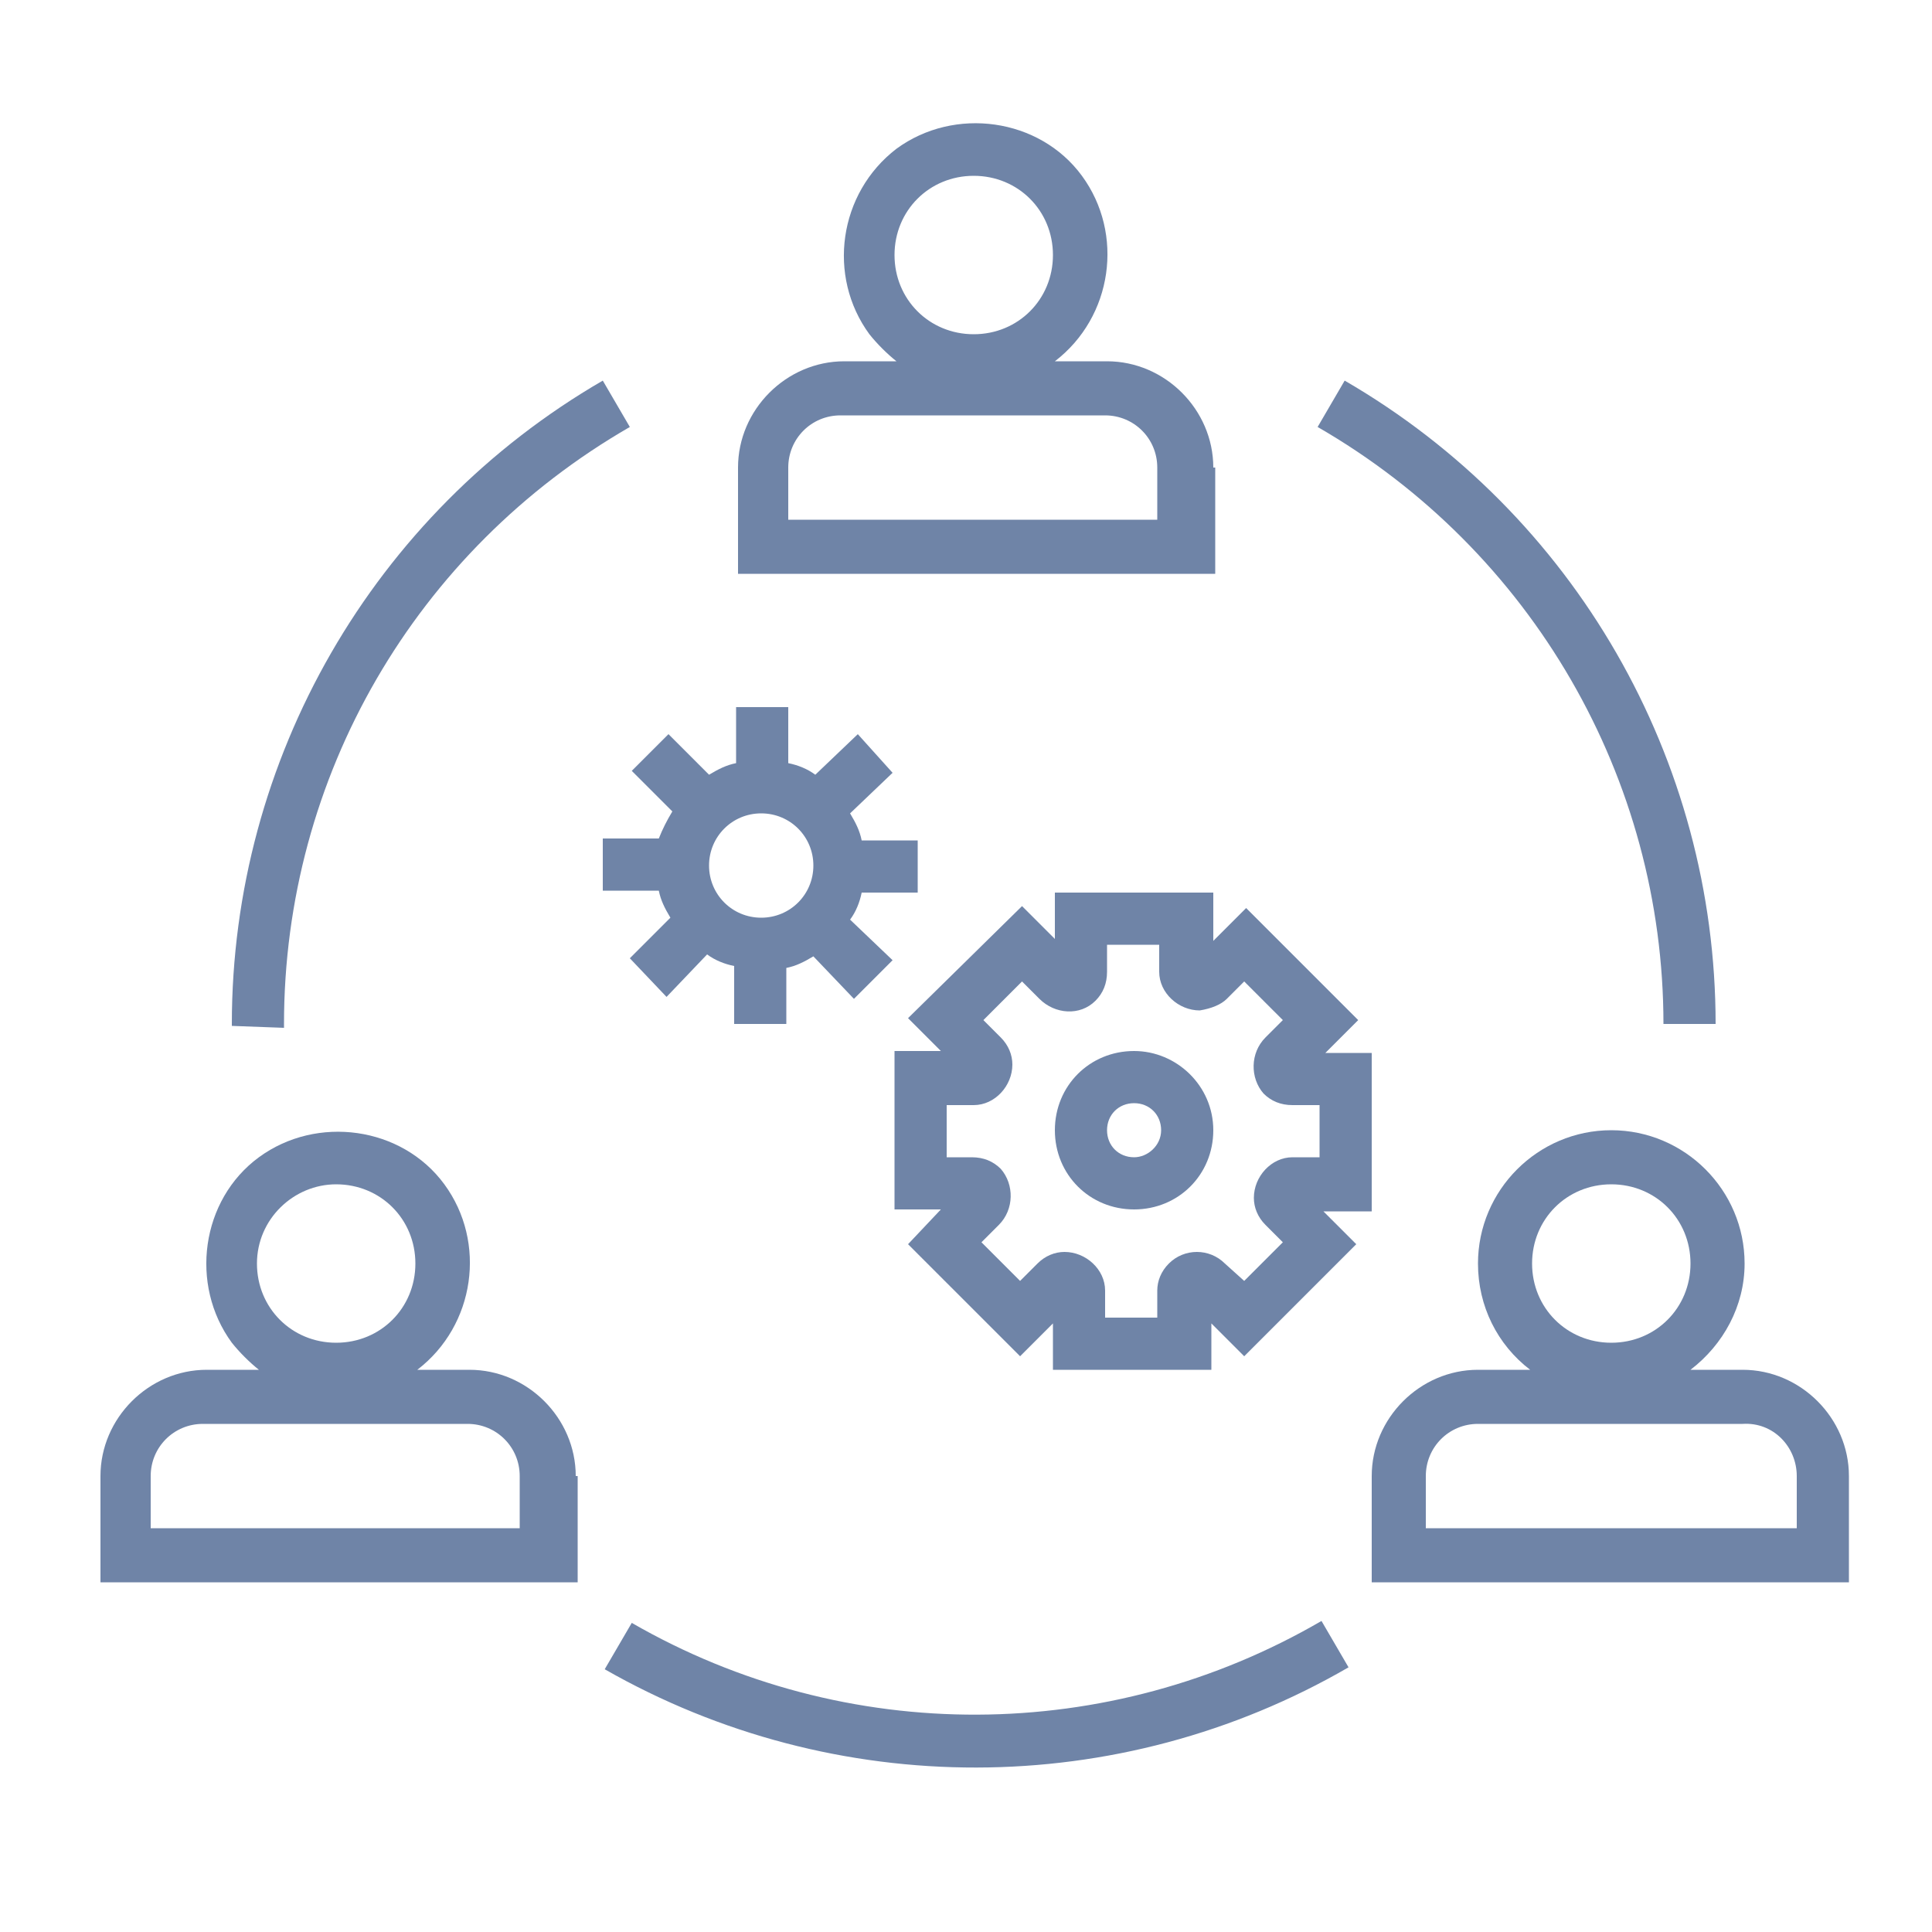
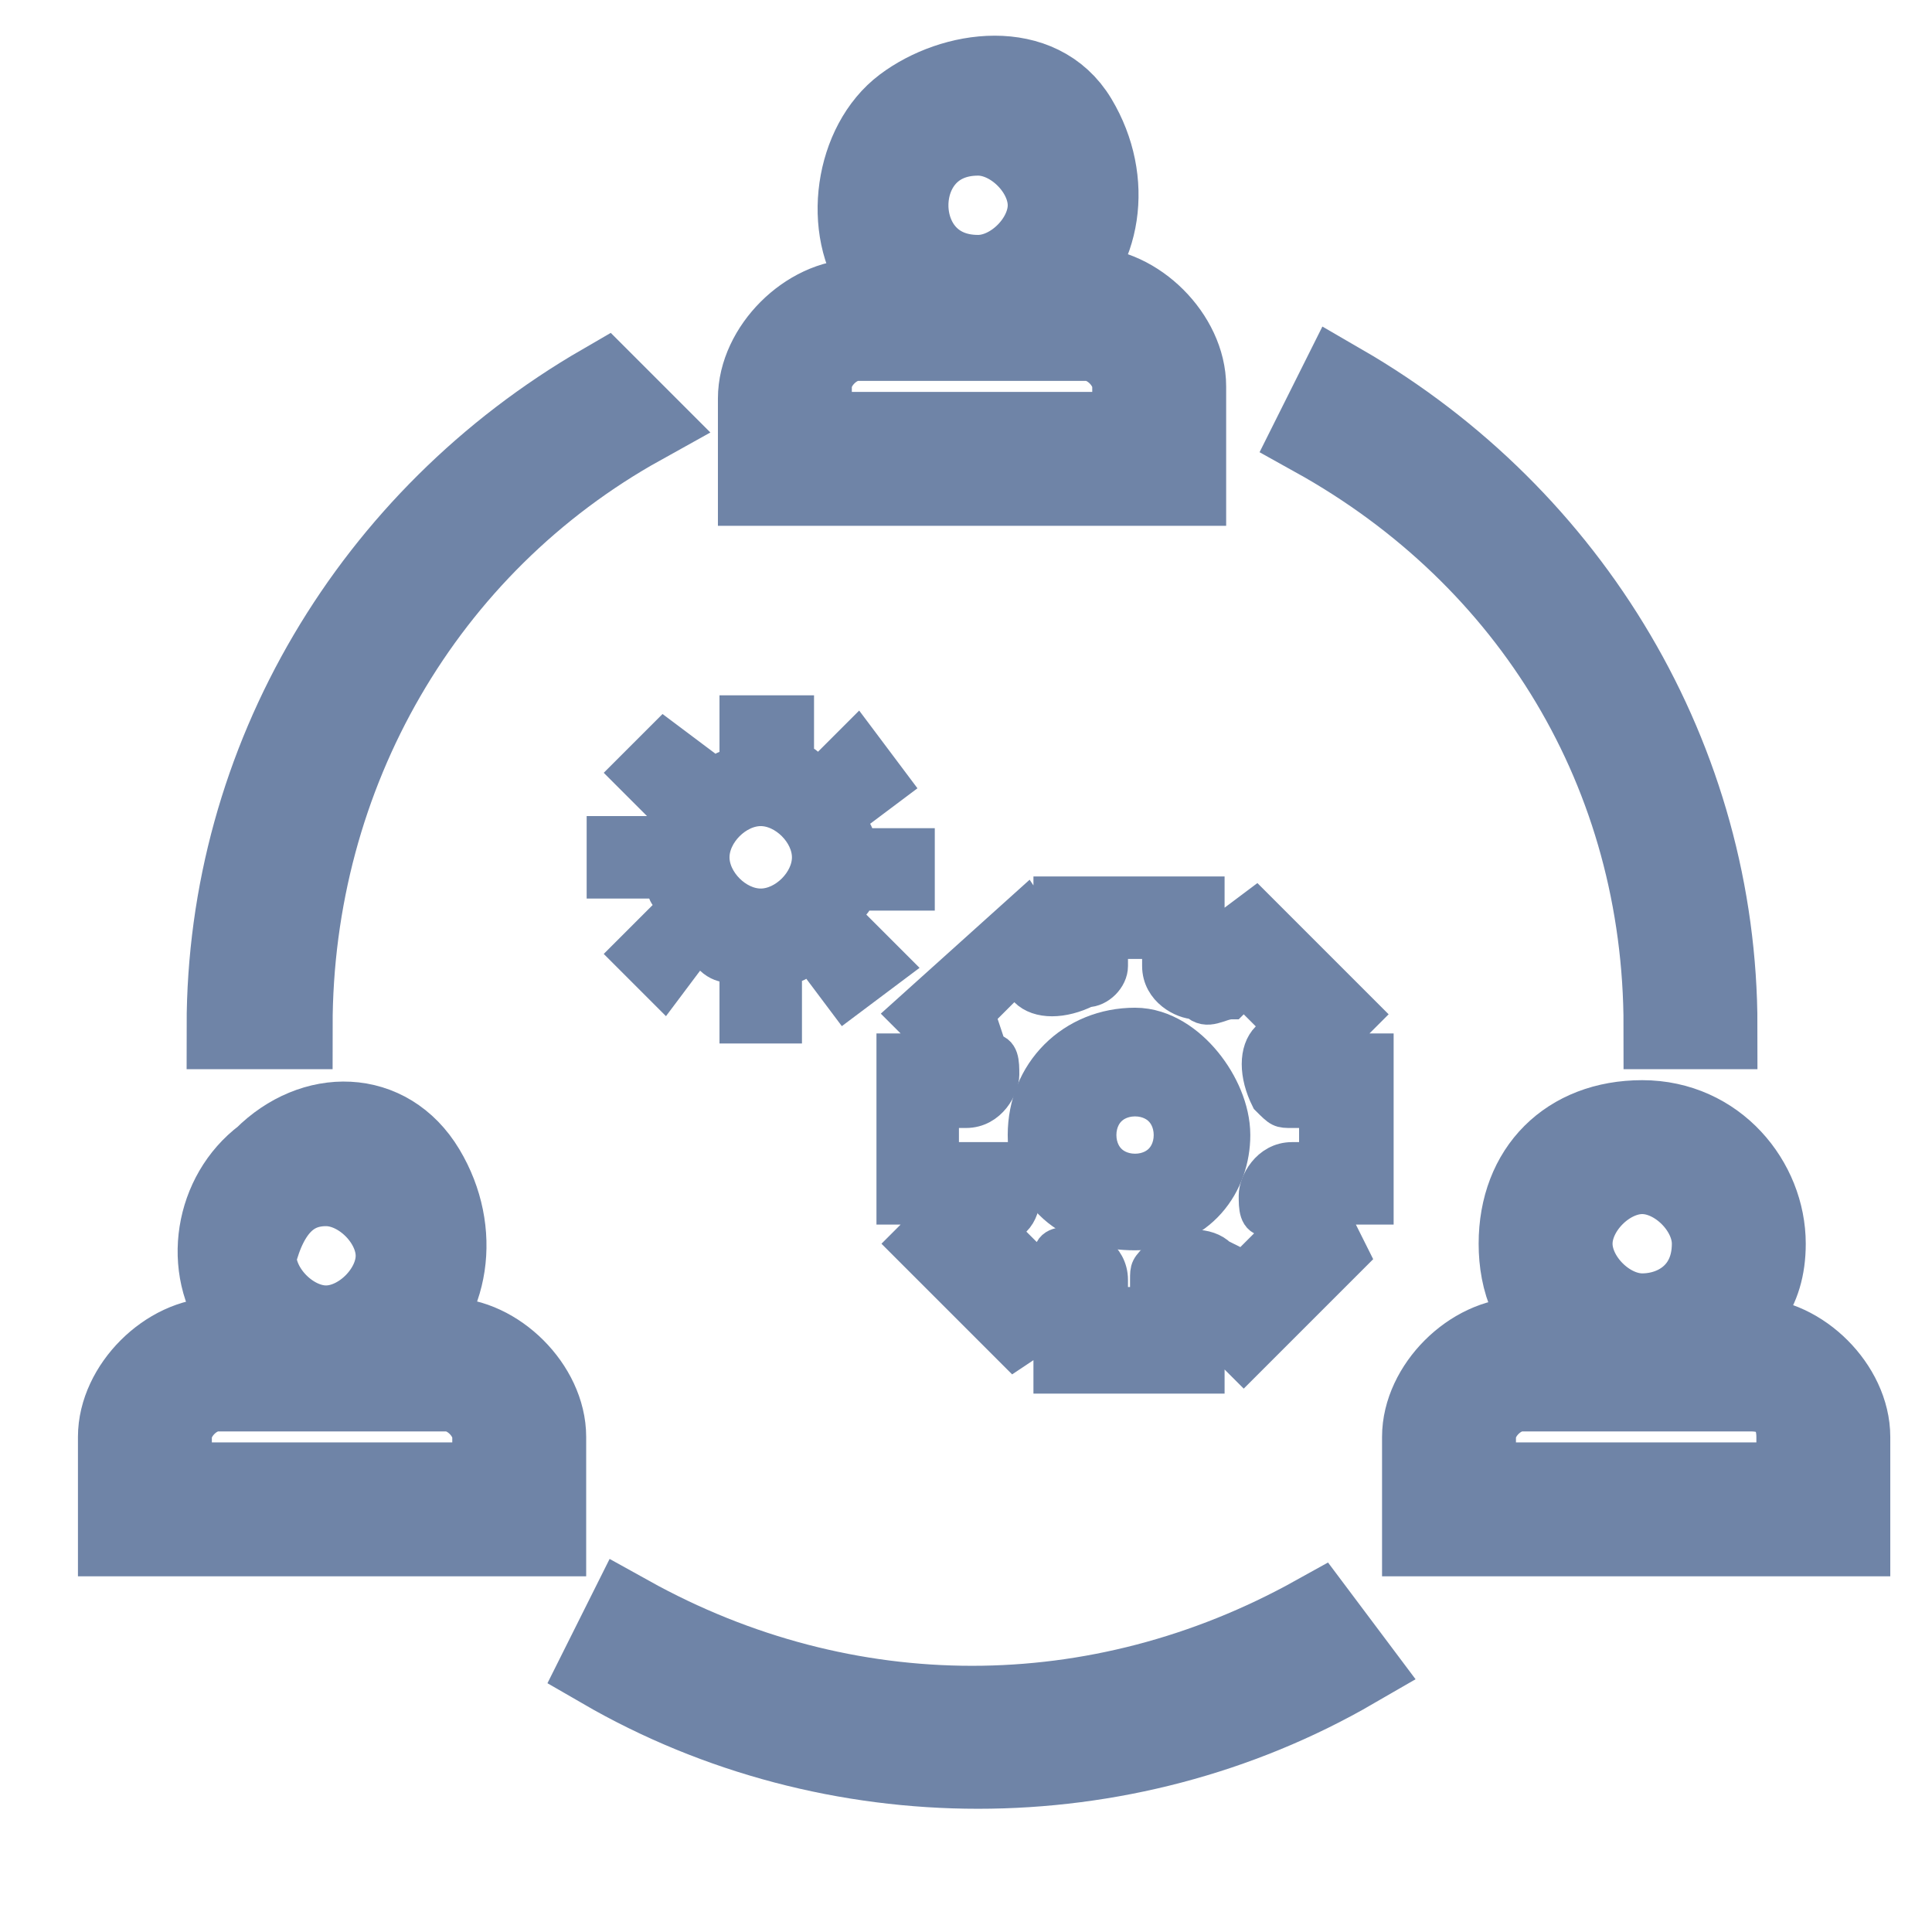
- <svg xmlns="http://www.w3.org/2000/svg" version="1.1" id="Layer_1" x="0px" y="0px" width="16" height="16" viewBox="0 0 100 100" style="enable-background:new 0 0 100 100;" xml:space="preserve">
+ <svg xmlns="http://www.w3.org/2000/svg" version="1.1" id="Layer_1" x="0px" y="0px" viewBox="0 0 16 16" style="enable-background:new 0 0 16 16;" xml:space="preserve">
  <style type="text/css">
- 	.st0{fill:#6f84a7;}
+ 	.st0{fill:#6F84A7;stroke:#6F84A7;stroke-width:0.709;stroke-miterlimit:10;}
+ 	.st1{fill:#6F84A7;stroke:#6F84A7;stroke-width:0.283;stroke-miterlimit:10;}
</style>
-   <path class="st0" d="M29.8,76.4c0-3-2.5-5.5-5.5-5.5h-2.7c3-2.3,3.6-6.6,1.4-9.6s-6.6-3.6-9.6-1.4s-3.6,6.6-1.4,9.6  c0.4,0.5,0.9,1,1.4,1.4h-2.7c-3,0-5.5,2.5-5.5,5.5v5.5h24.7V76.4z M17.4,61.3c2.3,0,4.1,1.8,4.1,4.1c0,2.3-1.8,4.1-4.1,4.1  s-4.1-1.8-4.1-4.1C13.3,63.1,15.2,61.3,17.4,61.3z M27.1,79.1H7.8v-2.7c0-1.5,1.2-2.7,2.7-2.7h13.7c1.5,0,2.7,1.2,2.7,2.7V79.1z" />
-   <path class="st0" d="M90.3,65.4c0-3.8-3.1-6.9-6.9-6.9s-6.9,3.1-6.9,6.9c0,2.2,1,4.2,2.7,5.5h-2.7c-3,0-5.5,2.5-5.5,5.5v5.5h24.7  v-5.5c0-3-2.5-5.5-5.5-5.5h-2.7C89.2,69.6,90.3,67.6,90.3,65.4z M93,76.4v2.7H73.8v-2.7c0-1.5,1.2-2.7,2.7-2.7h13.7  C91.8,73.6,93,74.9,93,76.4z M83.4,69.5c-2.3,0-4.1-1.8-4.1-4.1c0-2.3,1.8-4.1,4.1-4.1c2.3,0,4.1,1.8,4.1,4.1  C87.5,67.7,85.7,69.5,83.4,69.5z" />
-   <path class="st0" d="M62.8,24.2c0-3-2.5-5.5-5.5-5.5h-2.7c3-2.3,3.6-6.6,1.4-9.6s-6.6-3.6-9.6-1.4c-3,2.3-3.6,6.6-1.4,9.6  c0.4,0.5,0.9,1,1.4,1.4h-2.7c-3,0-5.5,2.5-5.5,5.5v5.5h24.7V24.2z M50.4,9.1c2.3,0,4.1,1.8,4.1,4.1s-1.8,4.1-4.1,4.1  s-4.1-1.8-4.1-4.1S48.1,9.1,50.4,9.1z M60,26.9H40.8v-2.7c0-1.5,1.2-2.7,2.7-2.7h13.7c1.5,0,2.7,1.2,2.7,2.7V26.9z" />
-   <path class="st0" d="M68.4,83.9c-11,6.4-24.6,6.5-35.7,0.1l-1.4,2.4c11.9,6.8,26.6,6.8,38.5-0.1L68.4,83.9z" />
-   <path class="st0" d="M14.7,53.2V53c0-12.8,6.8-24.5,17.9-30.9l-1.4-2.4C19.3,26.6,12,39.3,12,53v0.1L14.7,53.2z" />
-   <path class="st0" d="M86.1,53h2.7c0-13.7-7.3-26.4-19.2-33.3l-1.4,2.4C79.3,28.5,86.1,40.3,86.1,53z" />
-   <path class="st0" d="M34.1,43.4h-2.9v2.7h2.9c0.1,0.5,0.3,0.9,0.6,1.4l-2.1,2.1l1.9,2l2.1-2.2c0.4,0.3,0.9,0.5,1.4,0.6V53h2.7v-2.9  c0.5-0.1,0.9-0.3,1.4-0.6l2.1,2.2l2-2l-2.2-2.1c0.3-0.4,0.5-0.9,0.6-1.4h2.9v-2.7h-2.9c-0.1-0.5-0.3-0.9-0.6-1.4l2.2-2.1L44.4,38  l-2.2,2.1c-0.4-0.3-0.9-0.5-1.4-0.6v-2.9h-2.7v2.9c-0.5,0.1-0.9,0.3-1.4,0.6L34.6,38l-1.9,1.9l2.1,2.1  C34.5,42.5,34.3,42.9,34.1,43.4z M39.4,42.1c1.5,0,2.7,1.2,2.7,2.7s-1.2,2.7-2.7,2.7c-1.5,0-2.7-1.2-2.7-2.7S37.9,42.1,39.4,42.1z" />
-   <path class="st0" d="M58.7,54.4c-2.3,0-4.1,1.8-4.1,4.1s1.8,4.1,4.1,4.1s4.1-1.8,4.1-4.1S60.9,54.4,58.7,54.4z M58.7,59.9  c-0.8,0-1.4-0.6-1.4-1.4s0.6-1.4,1.4-1.4s1.4,0.6,1.4,1.4S59.4,59.9,58.7,59.9z" />
-   <path class="st0" d="M62.8,46.2h-8.2v2.4l-1.7-1.7L47,52.7l1.7,1.7h-2.4v8.2h2.4L47,64.4l5.8,5.8l1.7-1.7v2.4h8.2v-2.4l1.7,1.7  l5.8-5.8l-1.7-1.7H71v-8.2h-2.4l1.7-1.7l-5.8-5.8l-1.7,1.7V46.2z M63.5,51.7l0.9-0.9l2,2l-0.9,0.9c-0.8,0.8-0.8,2.1-0.1,2.9  c0.4,0.4,0.9,0.6,1.5,0.6h1.4v2.7h-1.4c-1.1,0-2,1-2,2.1c0,0.5,0.2,1,0.6,1.4l0.9,0.9l-2,2l-1-0.9c-0.8-0.8-2.1-0.8-2.9,0  c-0.4,0.4-0.6,0.9-0.6,1.4v1.4h-2.7v-1.4c0-1.1-1-2-2.1-2c-0.5,0-1,0.2-1.4,0.6l-0.9,0.9l-2-2l0.9-0.9c0.8-0.8,0.8-2.1,0.1-2.9  c-0.4-0.4-0.9-0.6-1.5-0.6H49v-2.7h1.4c1.1,0,2-1,2-2.1c0-0.5-0.2-1-0.6-1.4l-0.9-0.9l2-2l0.9,0.9c0.8,0.8,2.1,0.9,2.9,0.1  c0.4-0.4,0.6-0.9,0.6-1.5v-1.4H60v1.4c0,1.1,1,2,2.1,2C62.7,52.2,63.2,52,63.5,51.7z" />
+   <path class="st0" d="M4.5,11.9c0-0.4-0.4-0.8-0.8-0.8H3.3c0.4-0.3,0.5-0.9,0.2-1.4S2.6,9.2,2.2,9.6C1.8,9.9,1.7,10.5,2,10.9  C2,11,2.1,11.1,2.2,11.1H1.8c-0.4,0-0.8,0.4-0.8,0.8v0.8h3.5L4.5,11.9L4.5,11.9z M2.7,9.8c0.3,0,0.6,0.3,0.6,0.6s-0.3,0.6-0.6,0.6  s-0.6-0.3-0.6-0.6C2.2,10,2.4,9.8,2.7,9.8z M4.1,12.3H1.4v-0.4c0-0.2,0.2-0.4,0.4-0.4h1.9c0.2,0,0.4,0.2,0.4,0.4L4.1,12.3L4.1,12.3z  " />
+   <path class="st0" d="M14.6,10.3c0-0.5-0.4-1-1-1s-1,0.4-1,1c0,0.3,0.1,0.6,0.4,0.8h-0.4c-0.4,0-0.8,0.4-0.8,0.8v0.8h3.5v-0.8  c0-0.4-0.4-0.8-0.8-0.8h-0.4C14.4,10.9,14.6,10.7,14.6,10.3z M14.9,11.9v0.4h-2.7v-0.4c0-0.2,0.2-0.4,0.4-0.4h1.9  C14.8,11.5,14.9,11.7,14.9,11.9z M13.6,10.9c-0.3,0-0.6-0.3-0.6-0.6c0-0.3,0.3-0.6,0.6-0.6c0.3,0,0.6,0.3,0.6,0.6  C14.2,10.7,13.9,10.9,13.6,10.9z" />
+   <path class="st0" d="M9.8,3.2c0-0.4-0.4-0.8-0.8-0.8H8.7c0.4-0.3,0.5-0.9,0.2-1.4S7.9,0.6,7.5,0.9C7.1,1.2,7,1.9,7.3,2.3  c0.1,0.1,0.1,0.1,0.2,0.2H7.1c-0.4,0-0.8,0.4-0.8,0.8V4h3.5L9.8,3.2L9.8,3.2z M8.1,1.1c0.3,0,0.6,0.3,0.6,0.6S8.4,2.3,8.1,2.3  C7.7,2.3,7.5,2,7.5,1.7S7.7,1.1,8.1,1.1z M9.4,3.6H6.7V3.2c0-0.2,0.2-0.4,0.4-0.4H9c0.2,0,0.4,0.2,0.4,0.4L9.4,3.6L9.4,3.6z" />
+   <path class="st0" d="M10.9,13.4c-1.8,1-3.9,1-5.7,0L5,13.8c1.9,1.1,4.3,1.1,6.2,0L10.9,13.4z" />
+   <path class="st0" d="M2.4,8.5L2.4,8.5c0-2.1,1.1-4,2.9-5L5,3.2C3.1,4.3,1.9,6.3,1.9,8.5v0L2.4,8.5z" />
+   <path class="st0" d="M13.8,8.5h0.4c0-2.2-1.2-4.2-3.1-5.3l-0.2,0.4C12.7,4.6,13.8,6.4,13.8,8.5z" />
+   <path class="st1" d="M5.5,6.9H5v0.4h0.5c0,0.1,0,0.1,0.1,0.2L5.2,7.9l0.3,0.3l0.3-0.4C5.9,8,6,8,6.1,8v0.5h0.4V8  c0.1,0,0.1,0,0.2-0.1l0.3,0.4L7.4,8L7,7.6c0-0.1,0.1-0.1,0.1-0.2h0.5V7H7.1c0-0.1,0-0.1-0.1-0.2l0.4-0.3L7.1,6.1L6.8,6.4  c-0.1,0-0.1-0.1-0.2-0.1V5.9H6.1v0.5C6,6.3,6,6.4,5.9,6.4L5.5,6.1L5.2,6.4l0.3,0.3C5.5,6.8,5.5,6.9,5.5,6.9z M6.3,6.7  c0.2,0,0.4,0.2,0.4,0.4c0,0.2-0.2,0.4-0.4,0.4c-0.2,0-0.4-0.2-0.4-0.4C5.9,6.9,6.1,6.7,6.3,6.7z" />
+   <path class="st0" d="M9.4,8.7C9,8.7,8.7,9,8.7,9.4S9,10,9.4,10S10,9.7,10,9.4S9.7,8.7,9.4,8.7z M9.4,9.6c-0.1,0-0.2-0.1-0.2-0.2  s0.1-0.2,0.2-0.2c0.1,0,0.2,0.1,0.2,0.2S9.5,9.6,9.4,9.6z" />
+   <path class="st1" d="M10,7.4H8.7v0.4L8.5,7.5L7.5,8.4l0.3,0.3H7.4V10h0.4l-0.3,0.3l0.9,0.9L8.7,11v0.4H10V11l0.3,0.3l0.9-0.9L11,10  h0.4V8.7H11l0.3-0.3l-0.9-0.9L10,7.8C10,7.8,10,7.4,10,7.4z M10.2,8.3l0.1-0.1l0.3,0.3l-0.1,0.1c-0.1,0.1-0.1,0.3,0,0.5  c0.1,0.1,0.1,0.1,0.2,0.1h0.2v0.4h-0.2c-0.2,0-0.3,0.2-0.3,0.3c0,0.1,0,0.2,0.1,0.2l0.1,0.1l-0.3,0.3l-0.2-0.1  c-0.1-0.1-0.3-0.1-0.5,0c-0.1,0.1-0.1,0.1-0.1,0.2v0.2H9.2v-0.2c0-0.2-0.2-0.3-0.3-0.3c-0.1,0-0.2,0-0.2,0.1l-0.1,0.1l-0.3-0.3  l0.1-0.1c0.1-0.1,0.1-0.3,0-0.5C8.2,9.6,8.1,9.6,8,9.6H7.8V9.2h0.2c0.2,0,0.3-0.2,0.3-0.3c0-0.1,0-0.2-0.1-0.2L8.1,8.4l0.3-0.3  l0.1,0.1c0.1,0.1,0.3,0.1,0.5,0C9.1,8.2,9.2,8.1,9.2,8V7.8h0.4V8c0,0.2,0.2,0.3,0.3,0.3C10,8.4,10.1,8.3,10.2,8.3z" />
</svg>
